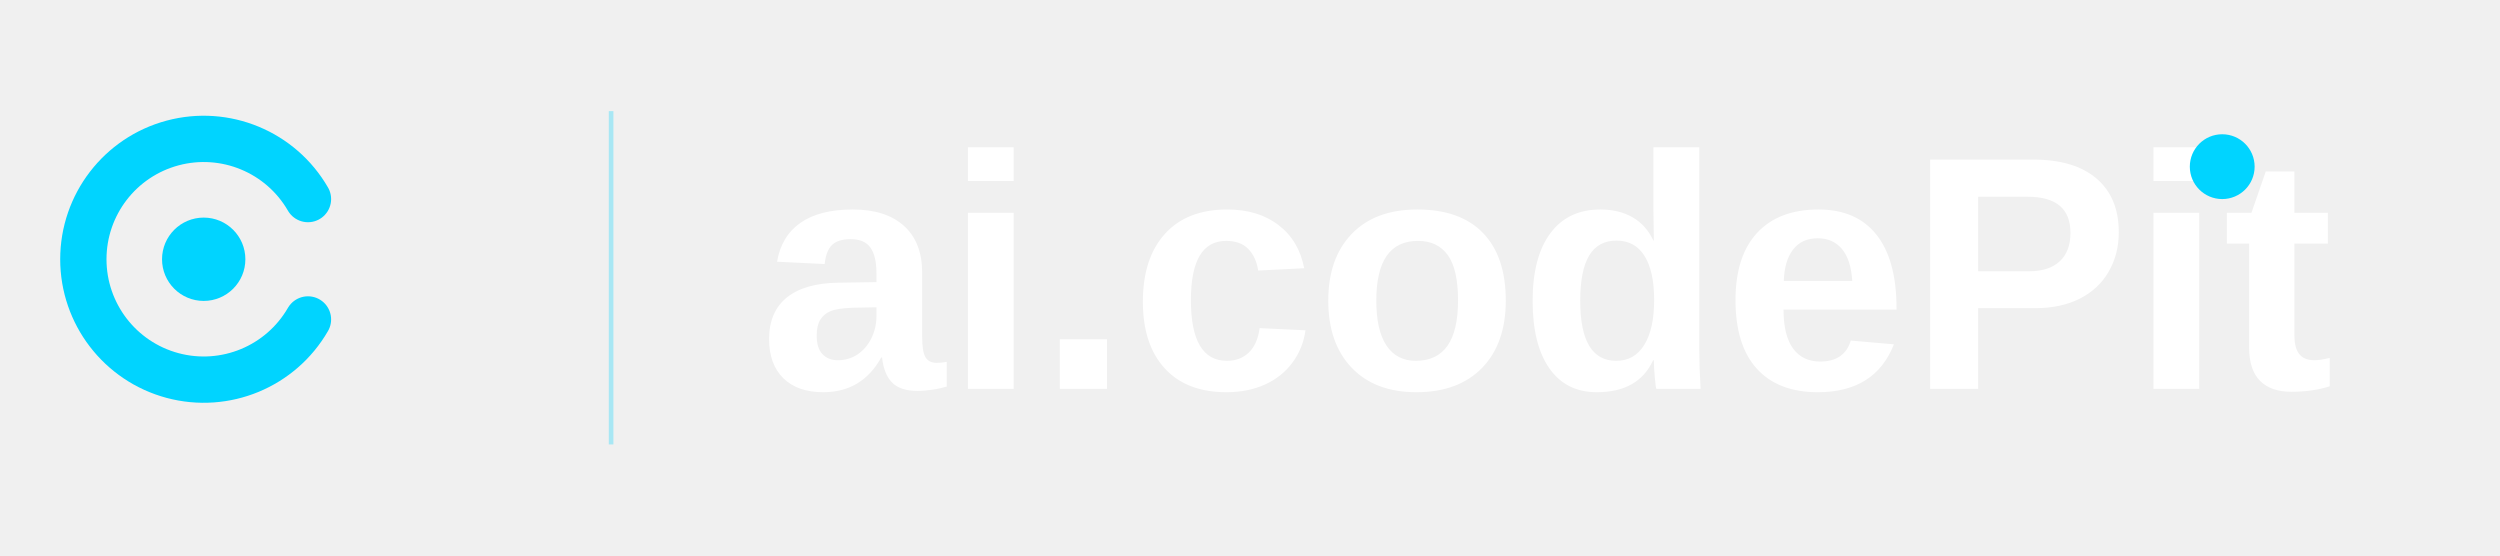
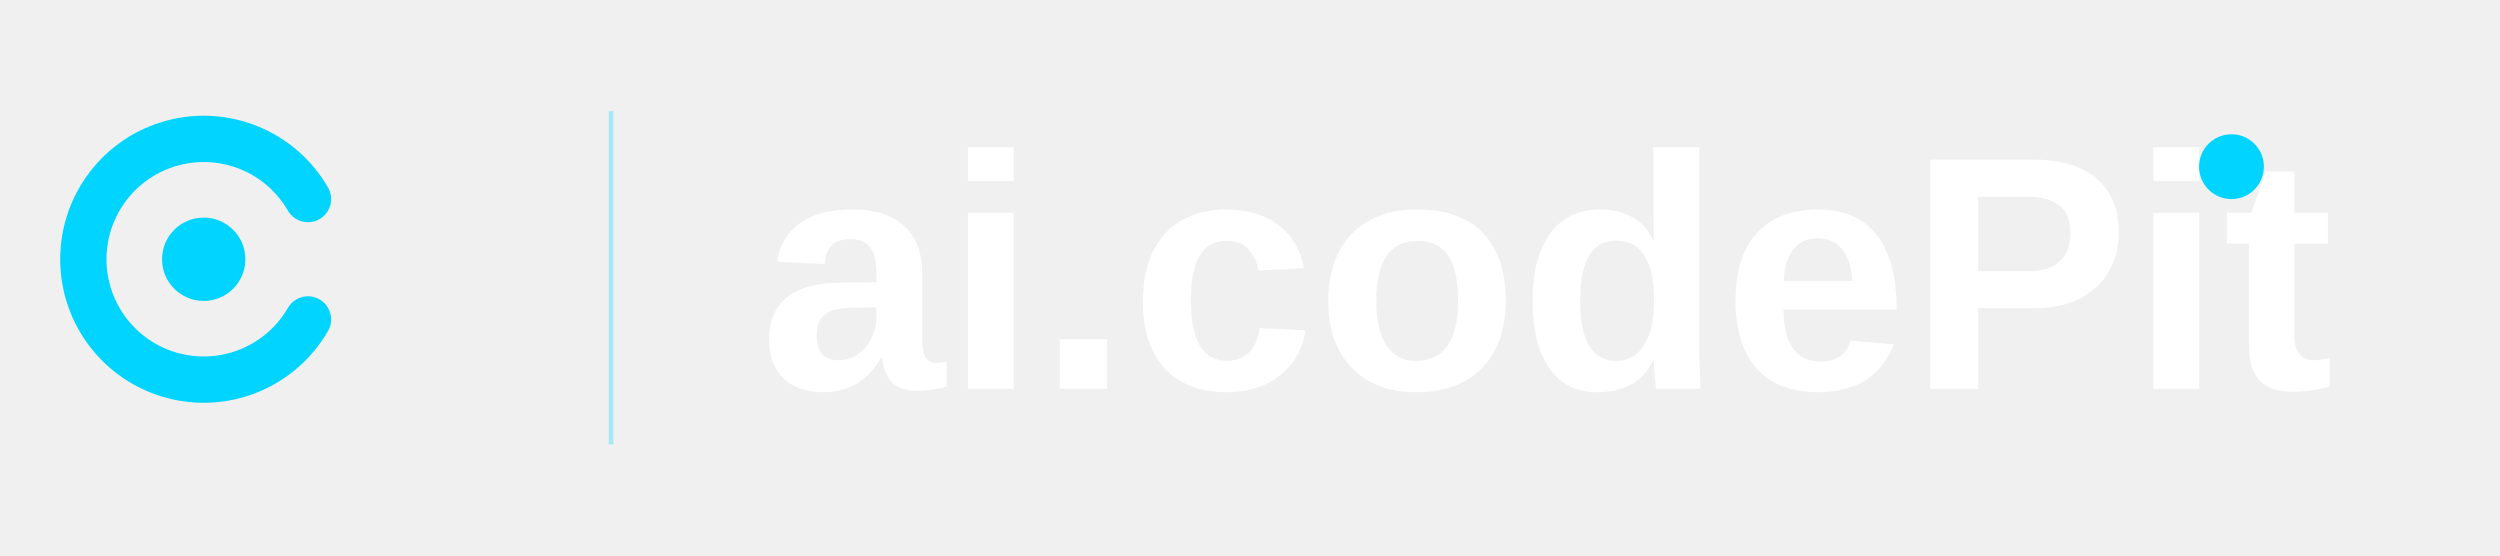
<svg xmlns="http://www.w3.org/2000/svg" width="270" height="60" viewBox="0 0 270 60">
  <g transform="translate(0,6) scale(0.50)">
    <path d="M 66.52 31.00 A 26 26 0 1 0 66.52 57.00" fill="none" stroke="#00d4ff" stroke-width="10" stroke-linecap="round" />
    <circle cx="44" cy="44" r="9" fill="#00d4ff" />
  </g>
  <line x1="66" y1="12" x2="66" y2="48" stroke="#00d4ff" stroke-width="0.5" opacity="0.3" />
  <text x="82" y="42" font-family="'Space Grotesk', 'Arial', sans-serif" font-size="36" font-weight="700" fill="#ffffff" textLength="176" lengthAdjust="spacingAndGlyphs">ai.codePit</text>
-   <circle cx="240" cy="18" r="3.5" fill="#00d4ff" />
+   <circle cx="241" cy="18" r="3.5" fill="#00d4ff" />
</svg>
